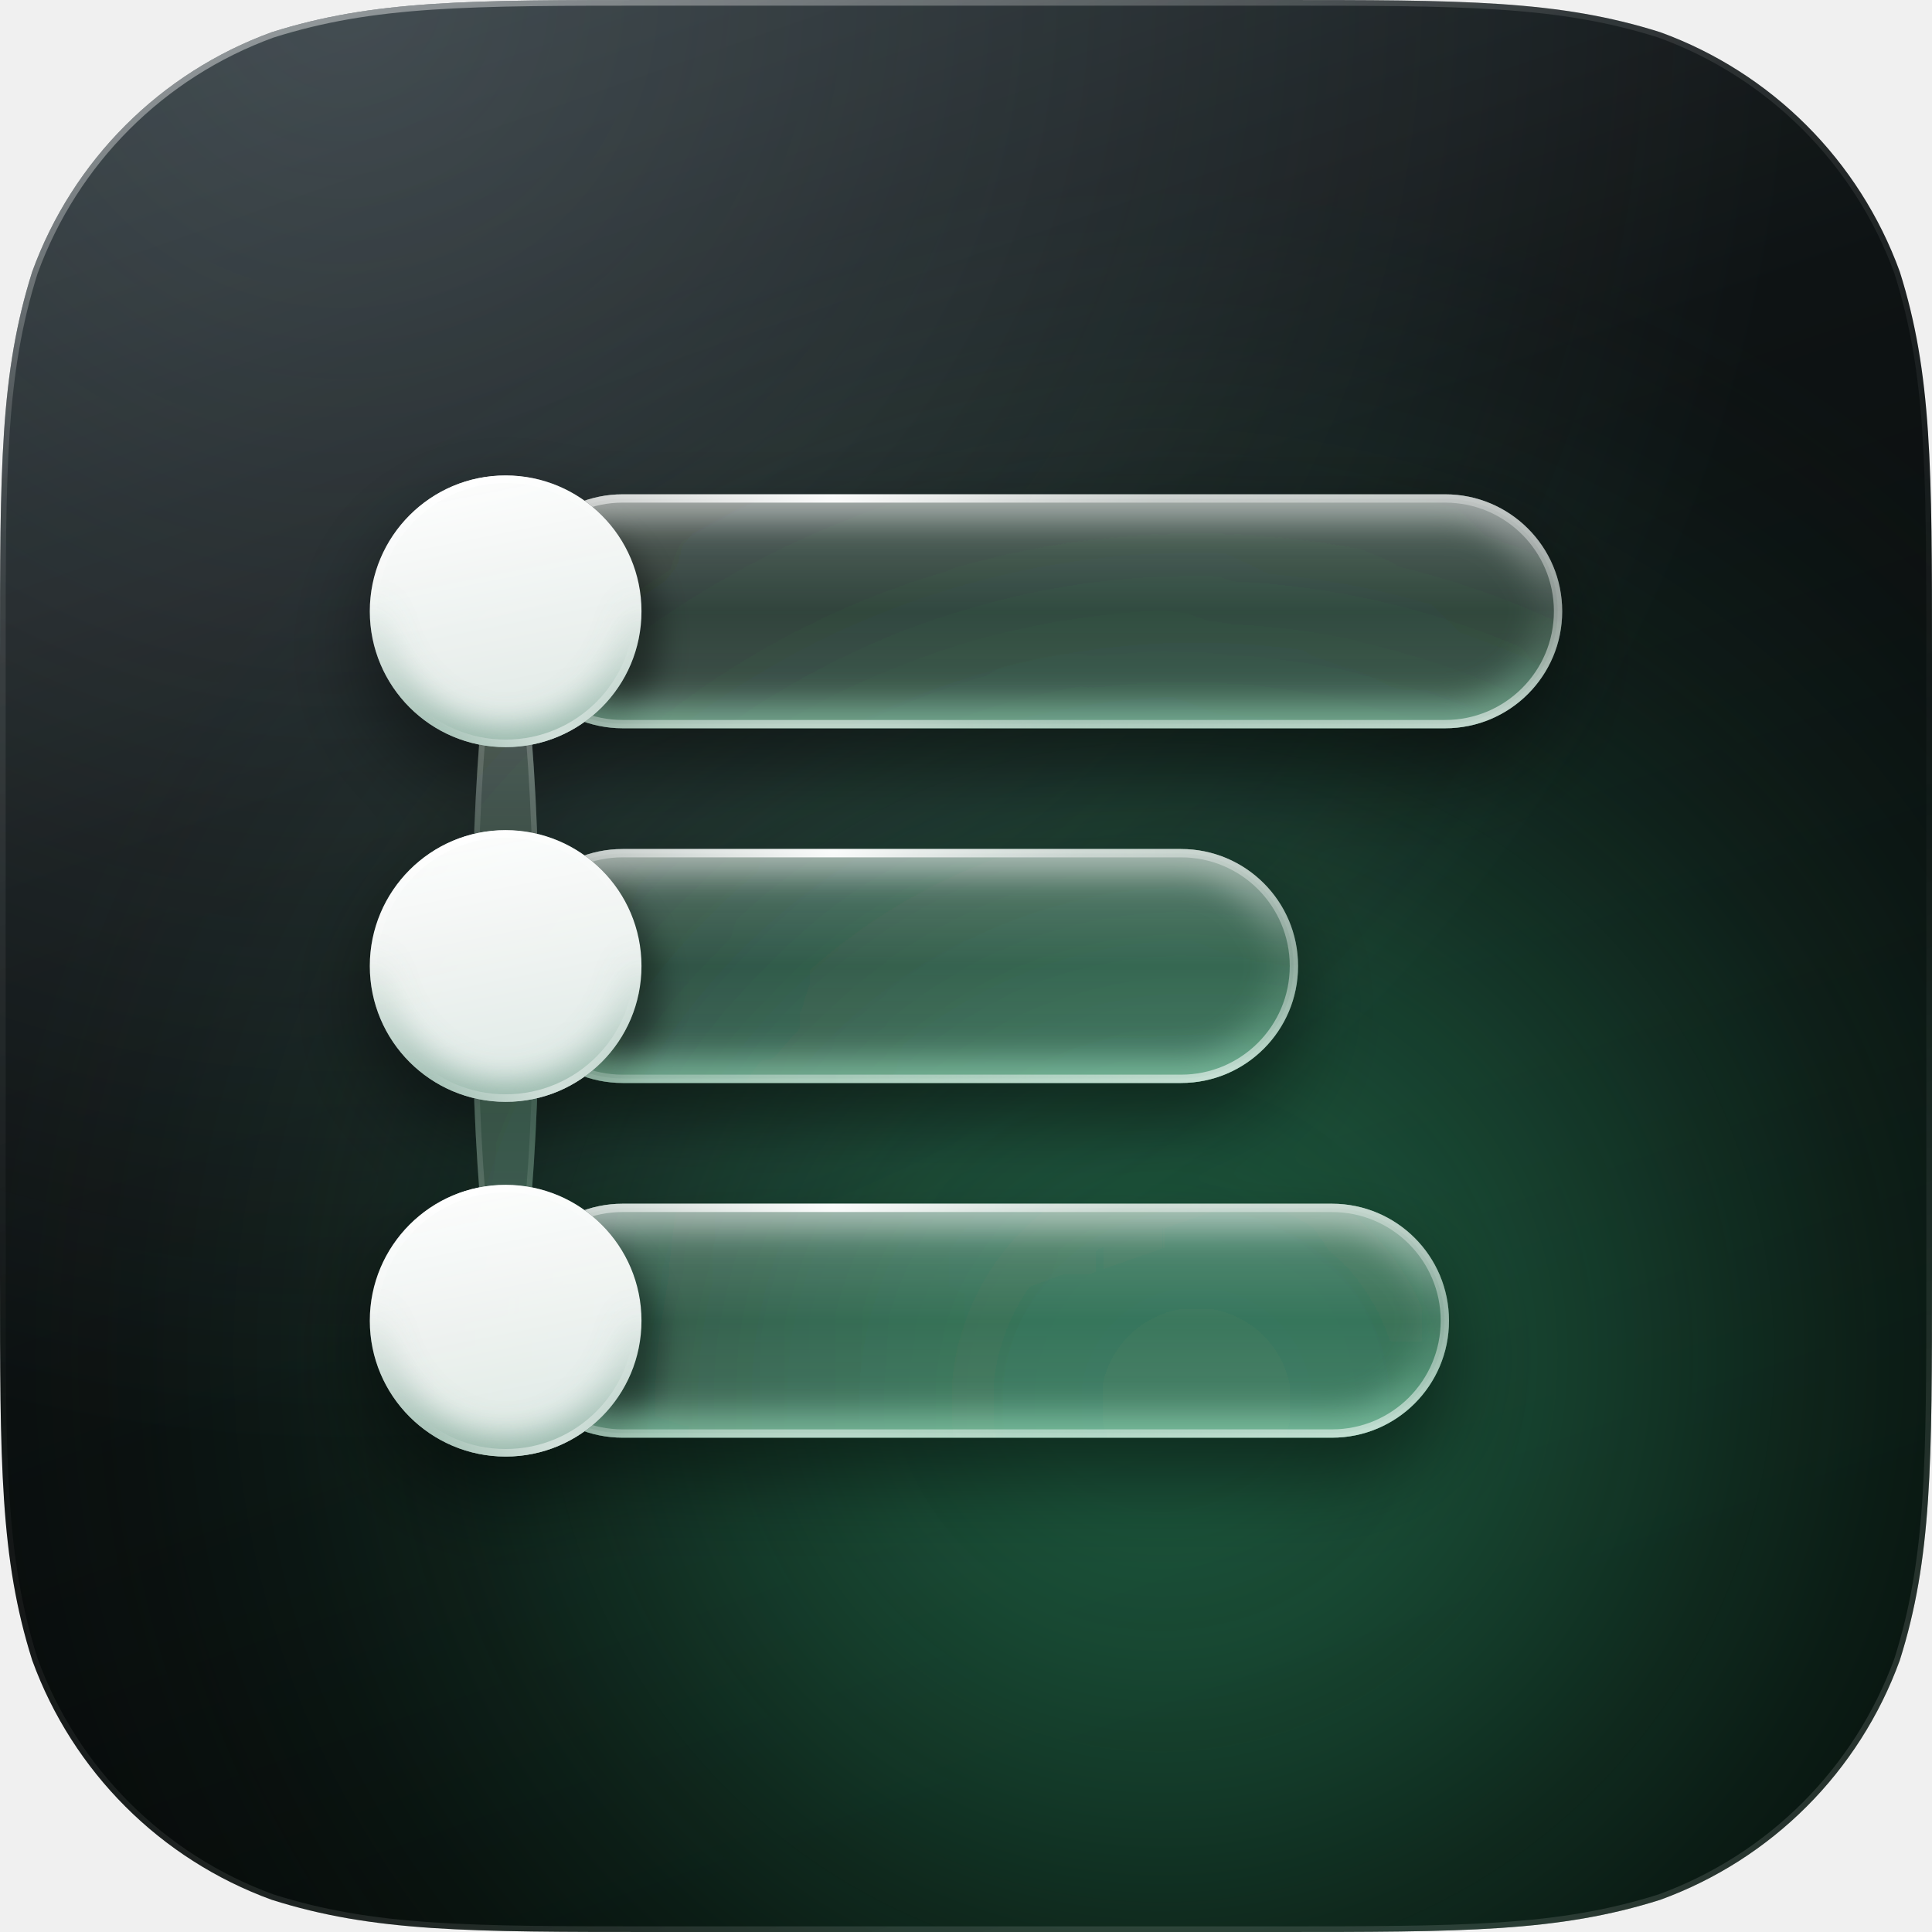
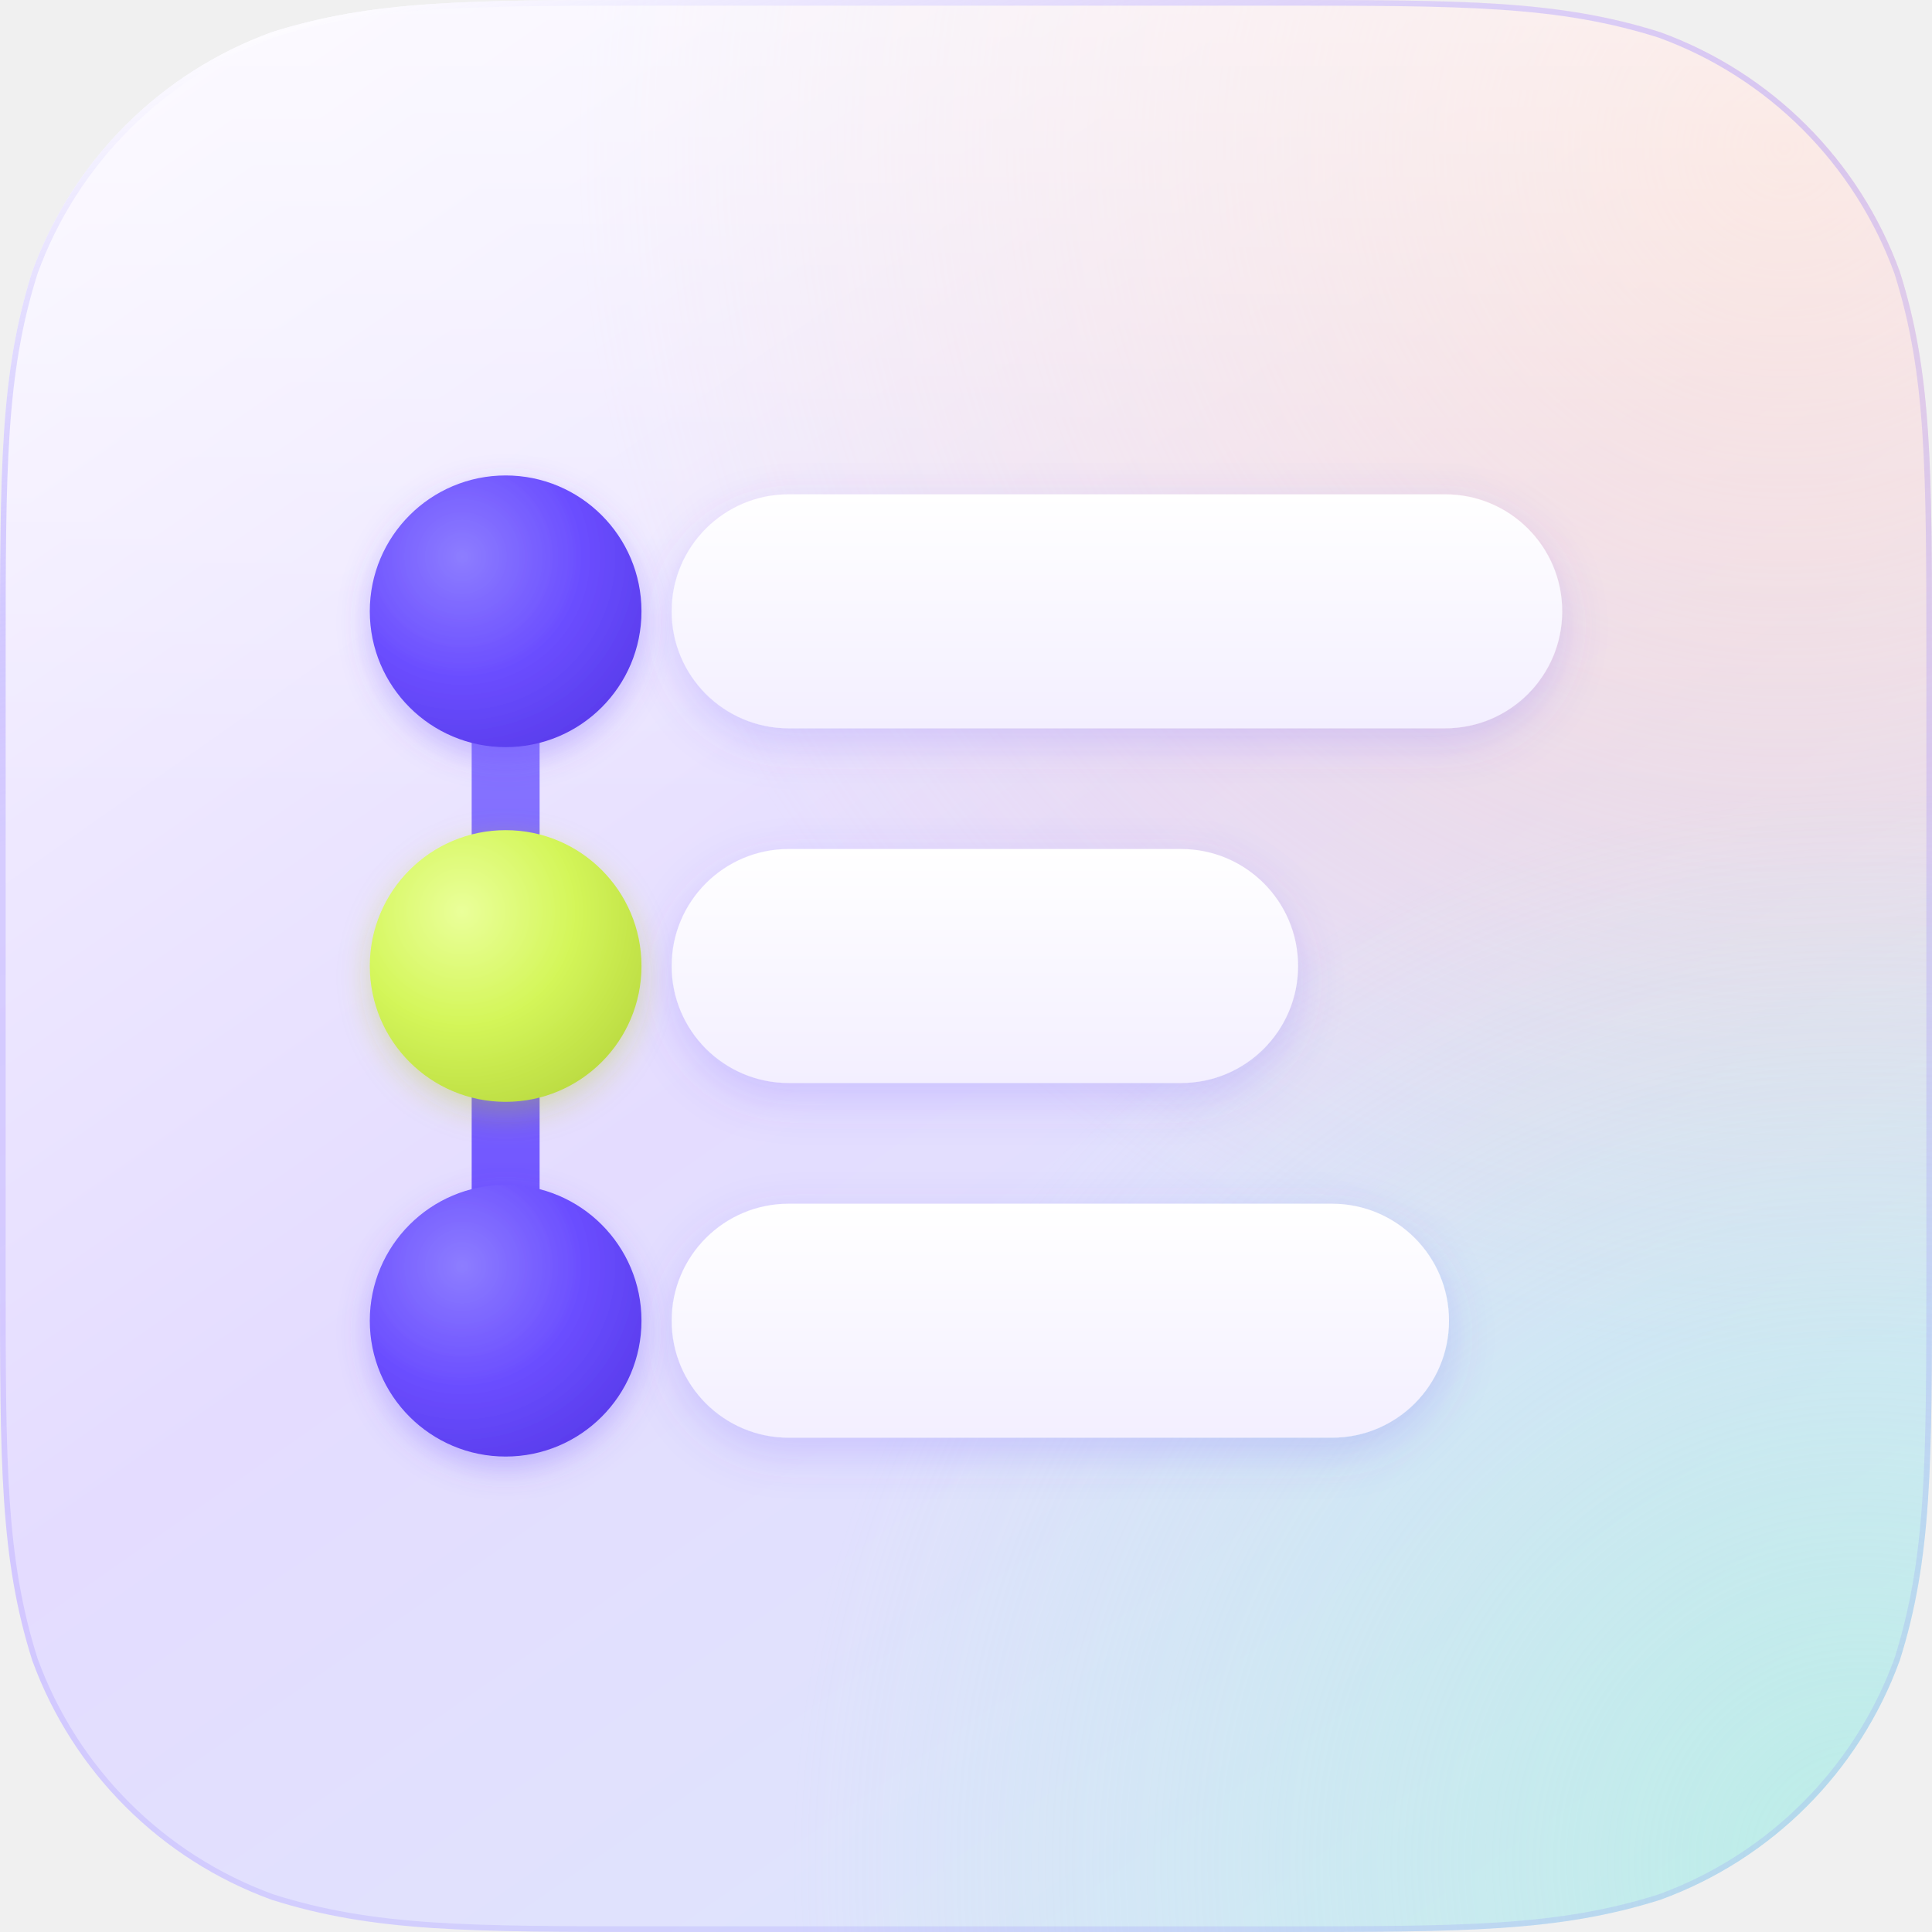
<svg xmlns="http://www.w3.org/2000/svg" width="512" height="512" viewBox="0 0 512 512" role="img" aria-label="Better Paseo">
  <defs>
    <path id="bp-t" d="M174.27 0H337.73C387.91 0 413 0 440.01 8.54C469.5 19.27 492.73 42.5 503.46 71.99C512 99 512 124.09 512 174.27V337.73C512 387.91 512 413 503.46 440.01C492.73 469.5 469.5 492.73 440.01 503.46C413 512 387.91 512 337.73 512H174.27C124.09 512 99 512 71.99 503.46C42.5 492.73 19.27 469.5 8.54 440.01C0 413 0 387.91 0 337.73V174.27C0 124.09 0 99 8.54 71.99C19.27 42.5 42.5 19.27 71.99 8.54C99 0 124.09 0 174.27 0Z" />
    <clipPath id="bp-tc">
      <use href="#bp-t" />
    </clipPath>
-     <linearGradient id="bp-bg" x1="0" y1="0" x2="0.35" y2="1">
-       <stop stop-color="#262C31" />
-       <stop offset="0.42" stop-color="#0D1012" />
-       <stop offset="1" stop-color="#050606" />
+     <linearGradient id="bp-bg" x1="0.15" y1="0" x2="0.85" y2="1">
+       <stop stop-color="#F7F3FF" />
+       <stop offset="0.48" stop-color="#E4DCFF" />
+       <stop offset="1" stop-color="#DCE8FB" />
    </linearGradient>
-     <radialGradient id="bp-jade" cx="0.6" cy="0.7" r="0.6">
-       <stop offset="0.00" stop-color="#2A8A5E" stop-opacity="0.600" />
-       <stop offset="0.12" stop-color="#2A8A5E" stop-opacity="0.571" />
-       <stop offset="0.25" stop-color="#2A8A5E" stop-opacity="0.491" />
-       <stop offset="0.38" stop-color="#2A8A5E" stop-opacity="0.383" />
-       <stop offset="0.50" stop-color="#2A8A5E" stop-opacity="0.270" />
-       <stop offset="0.62" stop-color="#2A8A5E" stop-opacity="0.172" />
-       <stop offset="0.75" stop-color="#2A8A5E" stop-opacity="0.099" />
-       <stop offset="0.88" stop-color="#2A8A5E" stop-opacity="0.052" />
-       <stop offset="1.00" stop-color="#2A8A5E" stop-opacity="0.024" />
+     <radialGradient id="bp-peach" cx="0.92" cy="0.08" r="0.62">
+       <stop stop-color="#FFD6BE" stop-opacity="0.7" />
+       <stop offset="1" stop-color="#FFD6BE" stop-opacity="0" />
    </radialGradient>
-     <radialGradient id="bp-sky" cx="0.18" cy="0" r="0.75">
-       <stop stop-color="#C9DCE6" stop-opacity="0.2" />
-       <stop offset="1" stop-color="#C9DCE6" stop-opacity="0" />
+     <radialGradient id="bp-mint" cx="0.96" cy="0.96" r="0.55">
+       <stop stop-color="#A8F0DC" stop-opacity="0.62" />
+       <stop offset="1" stop-color="#A8F0DC" stop-opacity="0" />
    </radialGradient>
+     <linearGradient id="bp-sheen" x1="0" y1="0" x2="0" y2="1">
+       <stop stop-color="#fff" stop-opacity="0.55" />
+       <stop offset="0.42" stop-color="#fff" stop-opacity="0" />
+     </linearGradient>
    <linearGradient id="bp-trim" x1="0.2" y1="0" x2="0.5" y2="1">
-       <stop stop-color="#fff" stop-opacity="0.42" />
-       <stop offset="0.18" stop-color="#fff" stop-opacity="0.1" />
-       <stop offset="0.6" stop-color="#fff" stop-opacity="0.02" />
-       <stop offset="1" stop-color="#fff" stop-opacity="0.12" />
+       <stop stop-color="#fff" stop-opacity="0.75" />
+       <stop offset="0.35" stop-color="#6B4EFF" stop-opacity="0.18" />
+       <stop offset="1" stop-color="#6B4EFF" stop-opacity="0.12" />
    </linearGradient>
-     <filter id="bp-b2" x="-20%" y="-20%" width="140%" height="140%">
-       <feGaussianBlur stdDeviation="2" />
+     <linearGradient id="bp-stem" x1="0" y1="0" x2="0" y2="1">
+       <stop stop-color="#8D7DFF" />
+       <stop offset="1" stop-color="#6B4EFF" />
+     </linearGradient>
+     <radialGradient id="bp-violet" cx="0.34" cy="0.3" r="0.85">
+       <stop stop-color="#8D7DFF" />
+       <stop offset="0.52" stop-color="#6B4EFF" />
+       <stop offset="1" stop-color="#5538E8" />
+     </radialGradient>
+     <radialGradient id="bp-lime" cx="0.34" cy="0.3" r="0.85">
+       <stop stop-color="#EAFF9A" />
+       <stop offset="0.48" stop-color="#D4F65A" />
+       <stop offset="1" stop-color="#B6D63C" />
+     </radialGradient>
+     <linearGradient id="bp-bar" x1="0" y1="0" x2="0" y2="1">
+       <stop stop-color="#FFFFFF" />
+       <stop offset="1" stop-color="#F3EFFF" />
+     </linearGradient>
+     <filter id="bp-bar-shadow" x="-20%" y="-30%" width="140%" height="180%">
+       <feDropShadow dx="0" dy="4" stdDeviation="6" flood-color="#6B4EFF" flood-opacity="0.2" />
    </filter>
-     <filter id="bp-b4" x="-20%" y="-20%" width="140%" height="140%">
-       <feGaussianBlur stdDeviation="4" />
+     <filter id="bp-node-shadow" x="-40%" y="-40%" width="180%" height="180%">
+       <feDropShadow dx="0" dy="3" stdDeviation="4" flood-color="#6B4EFF" flood-opacity="0.32" />
    </filter>
-     <filter id="bp-b8" x="-30%" y="-30%" width="160%" height="160%">
-       <feGaussianBlur stdDeviation="8" />
+     <filter id="bp-lime-shadow" x="-40%" y="-40%" width="180%" height="180%">
+       <feDropShadow dx="0" dy="3" stdDeviation="4" flood-color="#B4C828" flood-opacity="0.35" />
    </filter>
-     <filter id="bp-shadow" x="-30%" y="-30%" width="160%" height="180%">
-       <feOffset dy="10" />
-       <feGaussianBlur stdDeviation="11" />
-     </filter>
-     <g id="bp-bars">
-       <rect x="134" y="131" width="280" height="62" rx="31" />
-       <rect x="134" y="225" width="210" height="62" rx="31" />
-       <rect x="134" y="319" width="250" height="62" rx="31" />
-     </g>
-     <g id="bp-nodes">
-       <circle cx="134" cy="162" r="36" />
-       <circle cx="134" cy="256" r="36" />
-       <circle cx="134" cy="350" r="36" />
-     </g>
-     <g id="bp-stem">
-       <rect x="125" y="162" width="18" height="188" rx="94" />
-     </g>
-     <clipPath id="bp-barsC">
-       <rect x="134" y="131" width="280" height="62" rx="31" />
-       <rect x="134" y="225" width="210" height="62" rx="31" />
-       <rect x="134" y="319" width="250" height="62" rx="31" />
-     </clipPath>
-     <clipPath id="bp-nodesC">
-       <circle cx="134" cy="162" r="36" />
-       <circle cx="134" cy="256" r="36" />
-       <circle cx="134" cy="350" r="36" />
-     </clipPath>
-     <clipPath id="bp-stemC">
-       <rect x="125" y="162" width="18" height="188" rx="94" />
-     </clipPath>
-     <mask id="bp-outGlyph" maskUnits="userSpaceOnUse" x="0" y="0" width="512" height="512">
-       <rect width="512" height="512" fill="#fff" />
-       <g fill="#000">
-         <use href="#bp-bars" />
-         <use href="#bp-nodes" />
-         <use href="#bp-stem" />
-       </g>
-     </mask>
-     <mask id="bp-outNodes" maskUnits="userSpaceOnUse" x="0" y="0" width="512" height="512">
-       <rect width="512" height="512" fill="#fff" />
-       <use href="#bp-nodes" fill="#000" />
-     </mask>
-     <radialGradient id="bp-sb0A" gradientUnits="userSpaceOnUse" cx="220.8" cy="131" r="173.6">
-       <stop stop-color="#fff" stop-opacity="0.95" />
-       <stop offset="0.5" stop-color="#fff" stop-opacity="0.32" />
-       <stop offset="1" stop-color="#fff" stop-opacity="0" />
-     </radialGradient>
-     <radialGradient id="bp-sb0B" gradientUnits="userSpaceOnUse" cx="395.4" cy="193" r="140">
-       <stop stop-color="#fff" stop-opacity="0.55" />
-       <stop offset="1" stop-color="#fff" stop-opacity="0" />
-     </radialGradient>
-     <radialGradient id="bp-sb1A" gradientUnits="userSpaceOnUse" cx="220.8" cy="225" r="130.2">
-       <stop stop-color="#fff" stop-opacity="0.95" />
-       <stop offset="0.5" stop-color="#fff" stop-opacity="0.32" />
-       <stop offset="1" stop-color="#fff" stop-opacity="0" />
-     </radialGradient>
-     <radialGradient id="bp-sb1B" gradientUnits="userSpaceOnUse" cx="325.4" cy="287" r="105">
-       <stop stop-color="#fff" stop-opacity="0.55" />
-       <stop offset="1" stop-color="#fff" stop-opacity="0" />
-     </radialGradient>
-     <radialGradient id="bp-sb2A" gradientUnits="userSpaceOnUse" cx="220.8" cy="319" r="155">
-       <stop stop-color="#fff" stop-opacity="0.95" />
-       <stop offset="0.5" stop-color="#fff" stop-opacity="0.32" />
-       <stop offset="1" stop-color="#fff" stop-opacity="0" />
-     </radialGradient>
-     <radialGradient id="bp-sb2B" gradientUnits="userSpaceOnUse" cx="365.4" cy="381" r="125">
-       <stop stop-color="#fff" stop-opacity="0.55" />
-       <stop offset="1" stop-color="#fff" stop-opacity="0" />
-     </radialGradient>
-     <radialGradient id="bp-sn0A" gradientUnits="userSpaceOnUse" cx="123.2" cy="126" r="44.64">
-       <stop stop-color="#fff" stop-opacity="0.95" />
-       <stop offset="0.5" stop-color="#fff" stop-opacity="0.32" />
-       <stop offset="1" stop-color="#fff" stop-opacity="0" />
-     </radialGradient>
-     <radialGradient id="bp-sn0B" gradientUnits="userSpaceOnUse" cx="148.4" cy="198" r="36">
-       <stop stop-color="#fff" stop-opacity="0.55" />
-       <stop offset="1" stop-color="#fff" stop-opacity="0" />
-     </radialGradient>
-     <radialGradient id="bp-sn1A" gradientUnits="userSpaceOnUse" cx="123.2" cy="220" r="44.64">
-       <stop stop-color="#fff" stop-opacity="0.95" />
-       <stop offset="0.5" stop-color="#fff" stop-opacity="0.32" />
-       <stop offset="1" stop-color="#fff" stop-opacity="0" />
-     </radialGradient>
-     <radialGradient id="bp-sn1B" gradientUnits="userSpaceOnUse" cx="148.4" cy="292" r="36">
-       <stop stop-color="#fff" stop-opacity="0.55" />
-       <stop offset="1" stop-color="#fff" stop-opacity="0" />
-     </radialGradient>
-     <radialGradient id="bp-sn2A" gradientUnits="userSpaceOnUse" cx="123.2" cy="314" r="44.64">
-       <stop stop-color="#fff" stop-opacity="0.95" />
-       <stop offset="0.5" stop-color="#fff" stop-opacity="0.32" />
-       <stop offset="1" stop-color="#fff" stop-opacity="0" />
-     </radialGradient>
-     <radialGradient id="bp-sn2B" gradientUnits="userSpaceOnUse" cx="148.4" cy="386" r="36">
-       <stop stop-color="#fff" stop-opacity="0.55" />
-       <stop offset="1" stop-color="#fff" stop-opacity="0" />
-     </radialGradient>
-     <radialGradient id="bp-ssA" gradientUnits="userSpaceOnUse" cx="190.8" cy="162" r="116.56">
-       <stop stop-color="#fff" stop-opacity="0.57" />
-       <stop offset="0.5" stop-color="#fff" stop-opacity="0.19" />
-       <stop offset="1" stop-color="#fff" stop-opacity="0" />
-     </radialGradient>
-     <radialGradient id="bp-ssB" gradientUnits="userSpaceOnUse" cx="86.6" cy="350" r="94">
-       <stop stop-color="#fff" stop-opacity="0.33" />
-       <stop offset="1" stop-color="#fff" stop-opacity="0" />
-     </radialGradient>
-     <linearGradient id="bp-frost" x1="0" y1="0" x2="0" y2="1">
-       <stop stop-color="#F4FBF8" stop-opacity="0.3" />
-       <stop offset="0.5" stop-color="#E6F2EE" stop-opacity="0.13" />
-       <stop offset="1" stop-color="#F4FBF8" stop-opacity="0.2" />
-     </linearGradient>
-     <linearGradient id="bp-milk" x1="0" y1="0" x2="0.2" y2="1">
-       <stop stop-color="#FFFFFF" />
-       <stop offset="0.6" stop-color="#F6FAF8" stop-opacity="0.96" />
-       <stop offset="1" stop-color="#EAF4F0" stop-opacity="0.95" />
-     </linearGradient>
-     <linearGradient id="bp-eb0" gradientUnits="userSpaceOnUse" x1="0" y1="131" x2="0" y2="193">
-       <stop stop-color="#fff" stop-opacity="0.5" />
-       <stop offset="0.45" stop-color="#fff" stop-opacity="0.06" />
-       <stop offset="0.7" stop-color="#9FF2C8" stop-opacity="0.18" />
-       <stop offset="1" stop-color="#A8F5D0" stop-opacity="0.5" />
-     </linearGradient>
-     <linearGradient id="bp-eb1" gradientUnits="userSpaceOnUse" x1="0" y1="225" x2="0" y2="287">
-       <stop stop-color="#fff" stop-opacity="0.5" />
-       <stop offset="0.45" stop-color="#fff" stop-opacity="0.06" />
-       <stop offset="0.7" stop-color="#9FF2C8" stop-opacity="0.18" />
-       <stop offset="1" stop-color="#A8F5D0" stop-opacity="0.5" />
-     </linearGradient>
-     <linearGradient id="bp-eb2" gradientUnits="userSpaceOnUse" x1="0" y1="319" x2="0" y2="381">
-       <stop stop-color="#fff" stop-opacity="0.5" />
-       <stop offset="0.45" stop-color="#fff" stop-opacity="0.06" />
-       <stop offset="0.7" stop-color="#9FF2C8" stop-opacity="0.18" />
-       <stop offset="1" stop-color="#A8F5D0" stop-opacity="0.5" />
-     </linearGradient>
-     <linearGradient id="bp-en0" gradientUnits="userSpaceOnUse" x1="0" y1="126" x2="0" y2="198">
-       <stop offset="0.45" stop-color="#7FA898" stop-opacity="0" />
-       <stop offset="1" stop-color="#6F9C8A" stop-opacity="0.75" />
-     </linearGradient>
-     <linearGradient id="bp-en1" gradientUnits="userSpaceOnUse" x1="0" y1="220" x2="0" y2="292">
-       <stop offset="0.45" stop-color="#7FA898" stop-opacity="0" />
-       <stop offset="1" stop-color="#6F9C8A" stop-opacity="0.75" />
-     </linearGradient>
-     <linearGradient id="bp-en2" gradientUnits="userSpaceOnUse" x1="0" y1="314" x2="0" y2="386">
-       <stop offset="0.45" stop-color="#7FA898" stop-opacity="0" />
-       <stop offset="1" stop-color="#6F9C8A" stop-opacity="0.75" />
-     </linearGradient>
  </defs>
  <g clip-path="url(#bp-tc)">
    <rect width="512" height="512" fill="url(#bp-bg)" />
-     <rect width="512" height="512" fill="url(#bp-jade)" />
-     <rect width="512" height="512" fill="url(#bp-sky)" />
-     <g mask="url(#bp-outGlyph)">
-       <g filter="url(#bp-shadow)" fill="#000" opacity="0.5">
-         <use href="#bp-bars" />
-         <use href="#bp-nodes" />
-       </g>
+     <rect width="512" height="512" fill="url(#bp-peach)" />
+     <rect width="512" height="512" fill="url(#bp-mint)" />
+     <rect width="512" height="512" fill="url(#bp-sheen)" />
+     <rect x="125" y="162" width="18" height="188" rx="9" fill="url(#bp-stem)" />
+     <g filter="url(#bp-bar-shadow)">
+       <rect x="178" y="131" width="236" height="62" rx="31" fill="url(#bp-bar)" />
+       <rect x="178" y="225" width="166" height="62" rx="31" fill="url(#bp-bar)" />
+       <rect x="178" y="319" width="206" height="62" rx="31" fill="url(#bp-bar)" />
    </g>
-     <g mask="url(#bp-outNodes)">
-       <g clip-path="url(#bp-stemC)">
-         <g filter="url(#bp-b8)" transform="translate(256 290) scale(1.18) translate(-256 -290)">
-           <rect width="512" height="512" fill="url(#bp-bg)" />
-           <rect width="512" height="512" fill="url(#bp-jade)" />
-           <rect width="512" height="512" fill="url(#bp-jade)" opacity="0.5" />
-         </g>
-       </g>
-       <use href="#bp-stem" fill="url(#bp-frost)" />
-       <g clip-path="url(#bp-stemC)" fill="none" stroke-width="3">
-         <use href="#bp-stem" stroke="url(#bp-ssA)" />
-         <use href="#bp-stem" stroke="url(#bp-ssB)" />
-       </g>
+     <g filter="url(#bp-node-shadow)">
+       <circle cx="134" cy="162" r="36" fill="url(#bp-violet)" />
+       <circle cx="134" cy="350" r="36" fill="url(#bp-violet)" />
    </g>
-     <g mask="url(#bp-outNodes)">
-       <g clip-path="url(#bp-barsC)">
-         <g filter="url(#bp-b8)" transform="translate(256 290) scale(1.18) translate(-256 -290)">
-           <rect width="512" height="512" fill="url(#bp-bg)" />
-           <rect width="512" height="512" fill="url(#bp-jade)" />
-           <rect width="512" height="512" fill="url(#bp-jade)" opacity="0.5" />
-         </g>
-       </g>
-       <use href="#bp-bars" fill="url(#bp-frost)" />
-       <g clip-path="url(#bp-barsC)">
-         <g filter="url(#bp-b4)" transform="translate(5 7)" fill="#000" opacity="0.4">
-           <circle cx="134" cy="162" r="36" />
-           <circle cx="134" cy="256" r="36" />
-           <circle cx="134" cy="350" r="36" />
-         </g>
-       </g>
-       <g clip-path="url(#bp-barsC)" fill="none">
-         <g stroke="url(#bp-eb0)" stroke-width="14" filter="url(#bp-b4)">
-           <rect x="134" y="131" width="280" height="62" rx="31" />
-         </g>
-         <g stroke="#fff" stroke-opacity="0.08" stroke-width="2.4">
-           <rect x="134" y="131" width="280" height="62" rx="31" />
-         </g>
-         <g stroke-width="4.4">
-           <g stroke="url(#bp-sb0A)">
-             <rect x="134" y="131" width="280" height="62" rx="31" />
-           </g>
-           <g stroke="url(#bp-sb0B)">
-             <rect x="134" y="131" width="280" height="62" rx="31" />
-           </g>
-         </g>
-       </g>
-       <g clip-path="url(#bp-barsC)" fill="none">
-         <g stroke="url(#bp-eb1)" stroke-width="14" filter="url(#bp-b4)">
-           <rect x="134" y="225" width="210" height="62" rx="31" />
-         </g>
-         <g stroke="#fff" stroke-opacity="0.08" stroke-width="2.4">
-           <rect x="134" y="225" width="210" height="62" rx="31" />
-         </g>
-         <g stroke-width="4.4">
-           <g stroke="url(#bp-sb1A)">
-             <rect x="134" y="225" width="210" height="62" rx="31" />
-           </g>
-           <g stroke="url(#bp-sb1B)">
-             <rect x="134" y="225" width="210" height="62" rx="31" />
-           </g>
-         </g>
-       </g>
-       <g clip-path="url(#bp-barsC)" fill="none">
-         <g stroke="url(#bp-eb2)" stroke-width="14" filter="url(#bp-b4)">
-           <rect x="134" y="319" width="250" height="62" rx="31" />
-         </g>
-         <g stroke="#fff" stroke-opacity="0.08" stroke-width="2.4">
-           <rect x="134" y="319" width="250" height="62" rx="31" />
-         </g>
-         <g stroke-width="4.4">
-           <g stroke="url(#bp-sb2A)">
-             <rect x="134" y="319" width="250" height="62" rx="31" />
-           </g>
-           <g stroke="url(#bp-sb2B)">
-             <rect x="134" y="319" width="250" height="62" rx="31" />
-           </g>
-         </g>
-       </g>
-     </g>
-     <use href="#bp-nodes" fill="url(#bp-milk)" />
-     <g clip-path="url(#bp-nodesC)" fill="none" stroke="url(#bp-en0)" stroke-width="10" filter="url(#bp-b4)">
-       <circle cx="134" cy="162" r="36" />
-     </g>
-     <g clip-path="url(#bp-nodesC)" fill="none" stroke="url(#bp-en1)" stroke-width="10" filter="url(#bp-b4)">
-       <circle cx="134" cy="256" r="36" />
-     </g>
-     <g clip-path="url(#bp-nodesC)" fill="none" stroke="url(#bp-en2)" stroke-width="10" filter="url(#bp-b4)">
-       <circle cx="134" cy="350" r="36" />
-     </g>
-     <g clip-path="url(#bp-nodesC)" fill="none" stroke-width="4">
-       <g stroke="url(#bp-sn0A)">
-         <circle cx="134" cy="162" r="36" />
-       </g>
-       <g stroke="url(#bp-sn0B)">
-         <circle cx="134" cy="162" r="36" />
-       </g>
-     </g>
-     <g clip-path="url(#bp-nodesC)" fill="none" stroke-width="4">
-       <g stroke="url(#bp-sn1A)">
-         <circle cx="134" cy="256" r="36" />
-       </g>
-       <g stroke="url(#bp-sn1B)">
-         <circle cx="134" cy="256" r="36" />
-       </g>
-     </g>
-     <g clip-path="url(#bp-nodesC)" fill="none" stroke-width="4">
-       <g stroke="url(#bp-sn2A)">
-         <circle cx="134" cy="350" r="36" />
-       </g>
-       <g stroke="url(#bp-sn2B)">
-         <circle cx="134" cy="350" r="36" />
-       </g>
+     <g filter="url(#bp-lime-shadow)">
+       <circle cx="134" cy="256" r="36" fill="url(#bp-lime)" />
    </g>
  </g>
  <use href="#bp-t" fill="none" stroke="url(#bp-trim)" stroke-width="3" clip-path="url(#bp-tc)" />
</svg>
